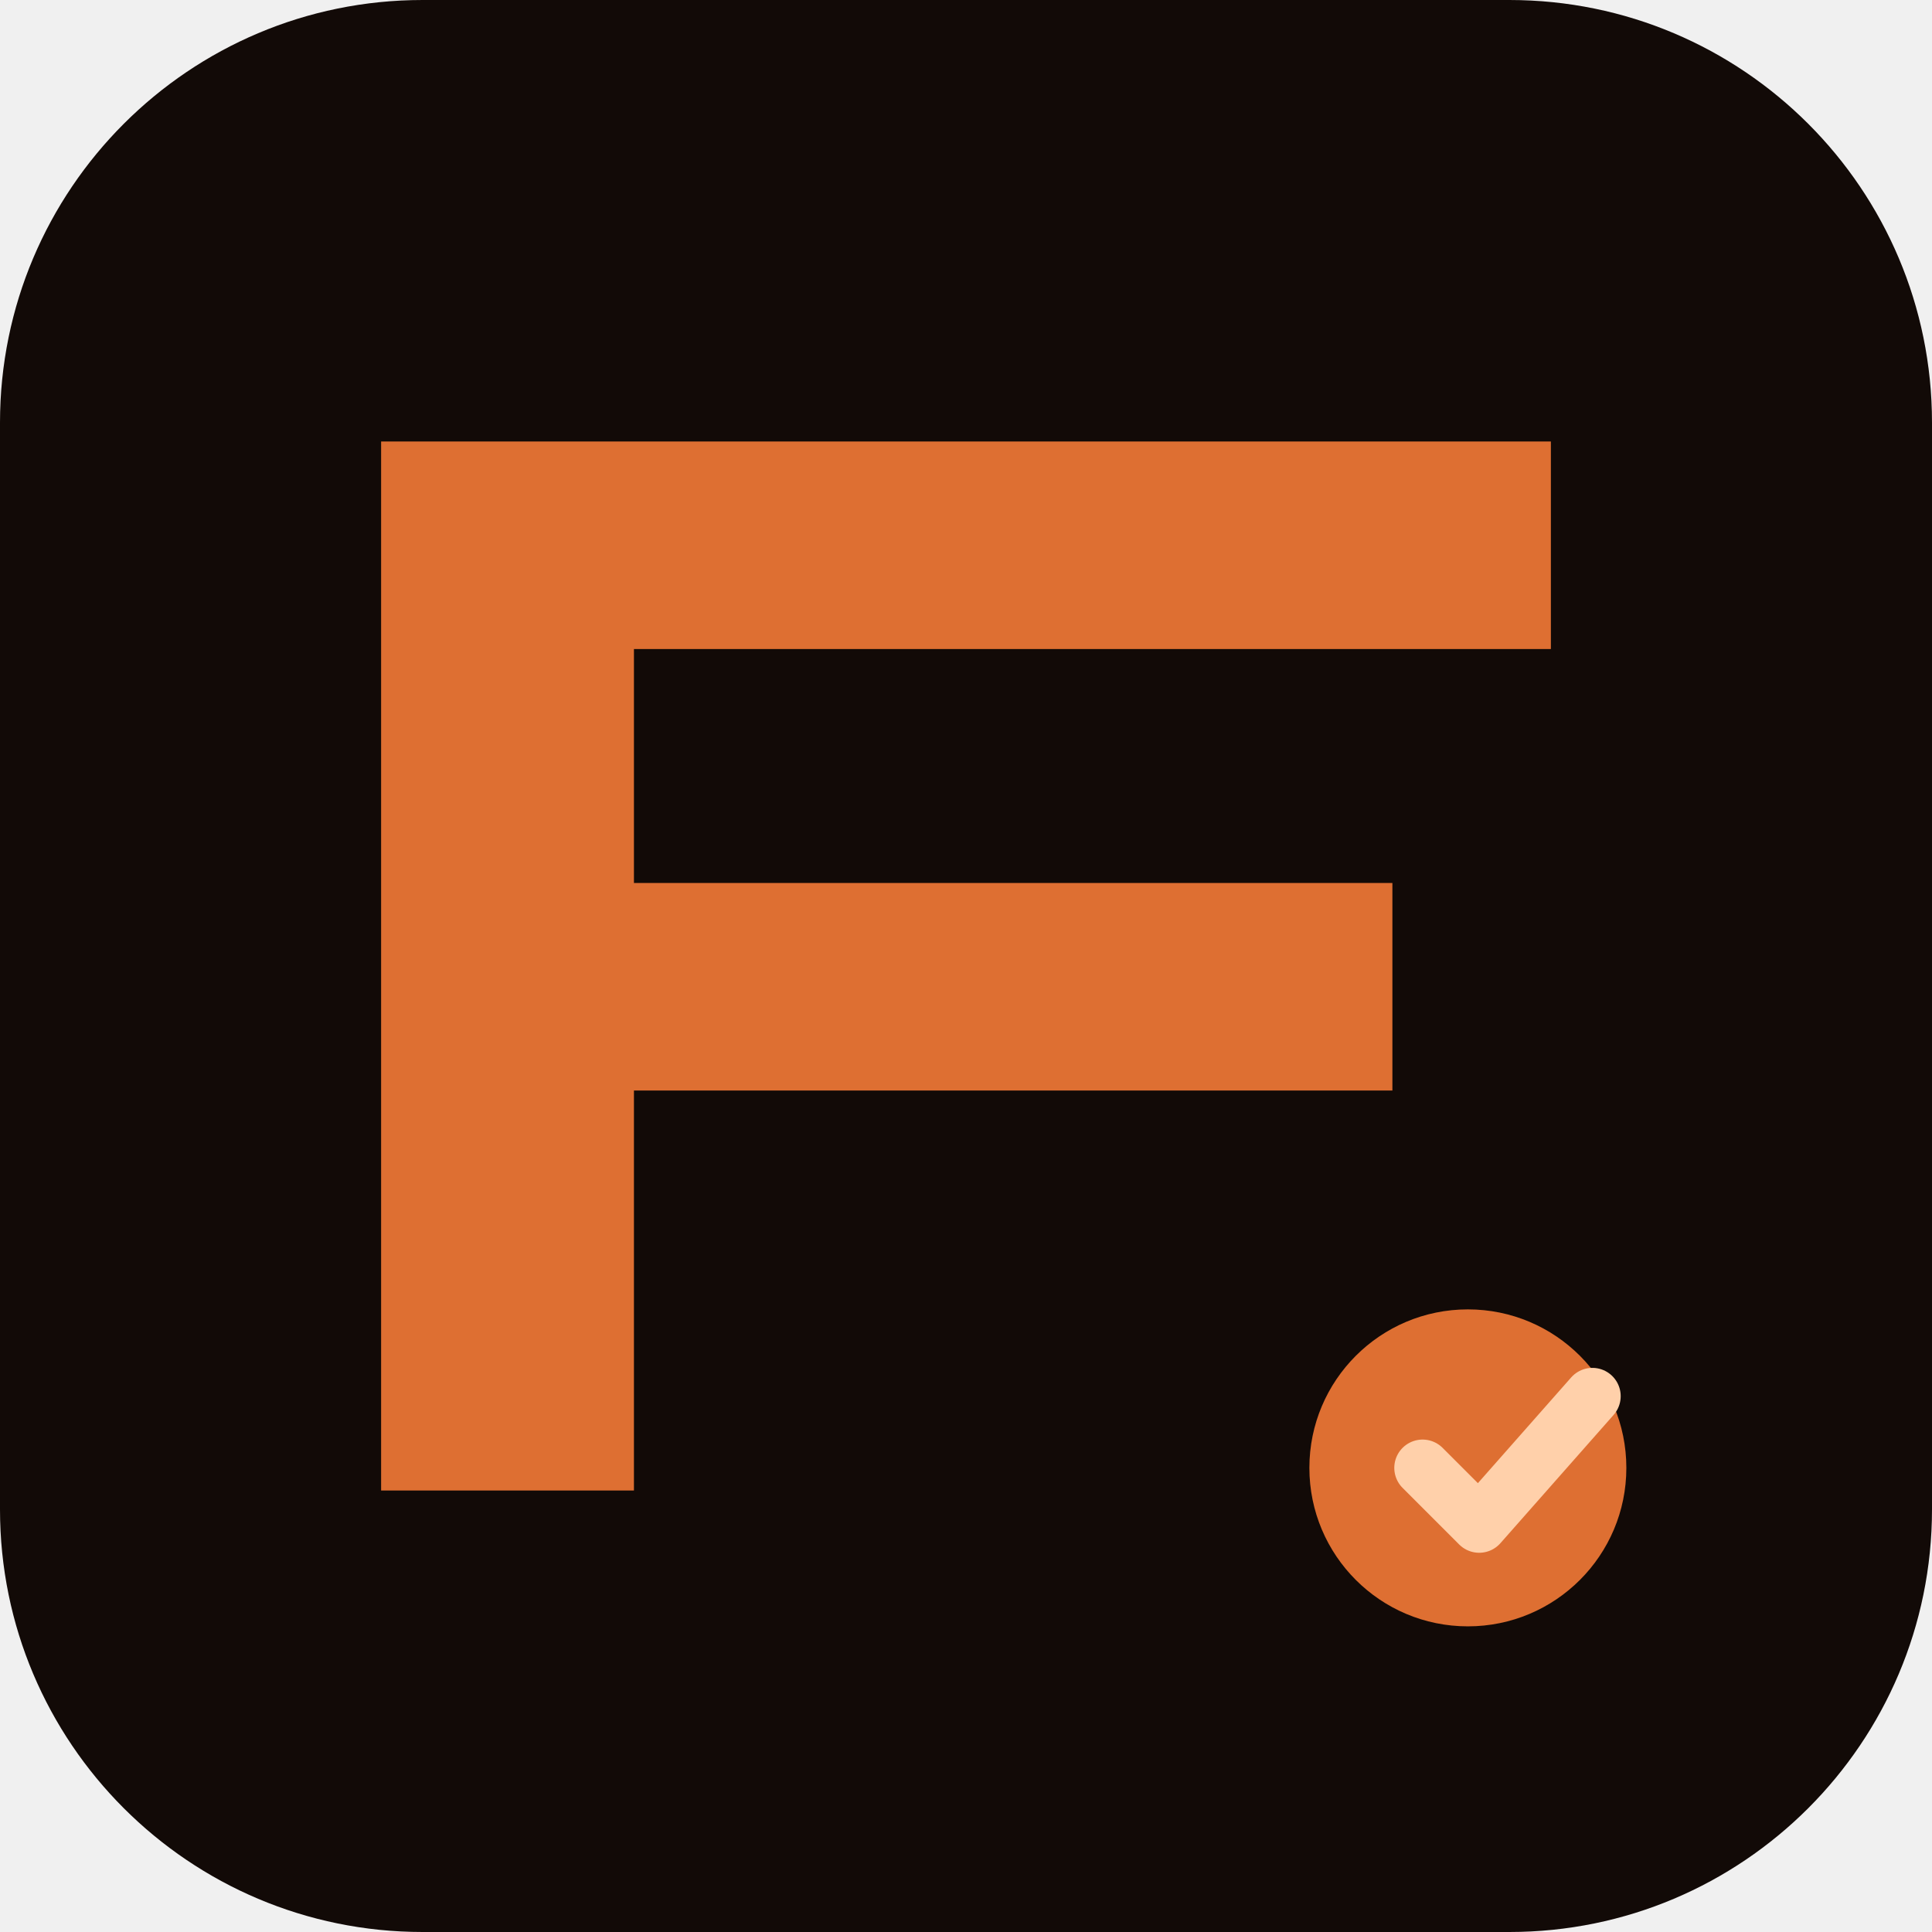
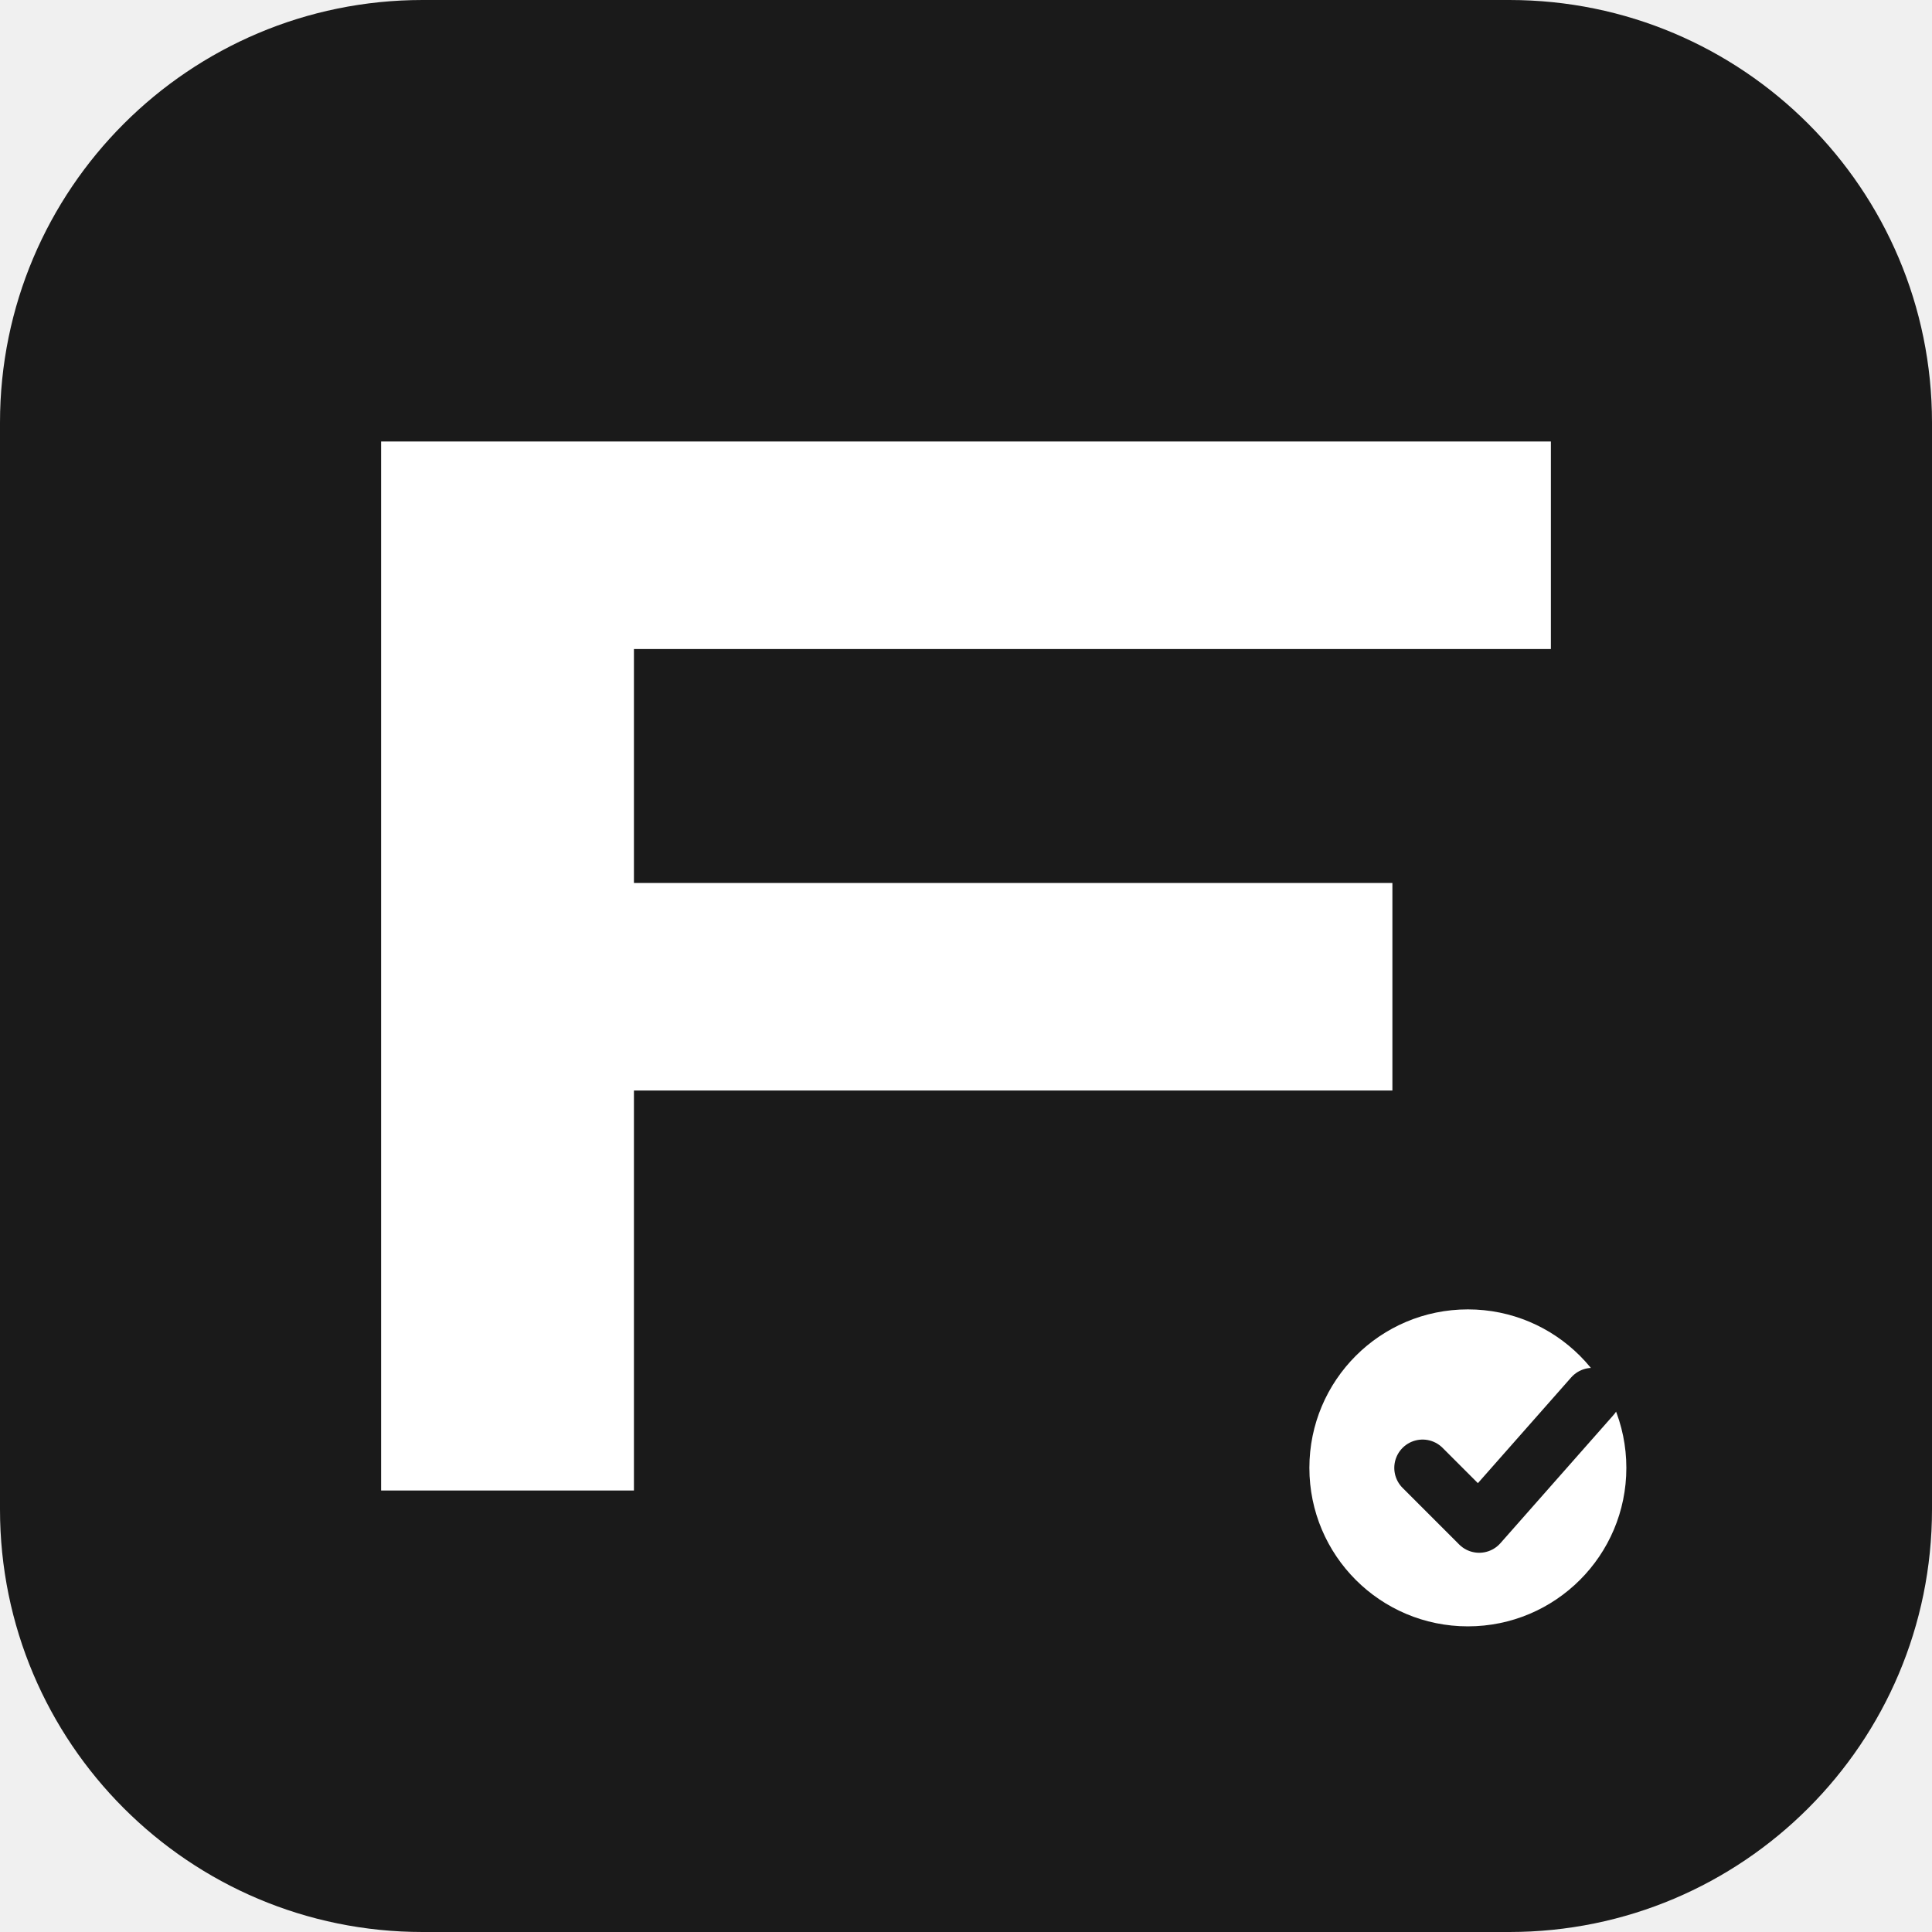
<svg xmlns="http://www.w3.org/2000/svg" viewBox="0 0 512 512">
-   <rect width="512" height="512" rx="112" fill="#120a07" />
-   <path d="M101 117h310v55H168v62h201v55H168v106h-67z" fill="#de6f32" />
-   <circle cx="389" cy="389" r="42" fill="#de6f32" />
-   <path d="m377 389 15 15 30-34" fill="none" stroke="#ffd0aa" stroke-width="15" stroke-linecap="round" stroke-linejoin="round" />
+   <rect width="512" height="512" rx="112" fill="#1a1a1a" />
+   <path d="M101 117h310v55H168v62h201v55H168v106h-67z" fill="#ffffff" />
+   <circle cx="389" cy="389" r="42" fill="#ffffff" />
+   <path d="m377 389 15 15 30-34" fill="none" stroke="#1a1a1a" stroke-width="15" stroke-linecap="round" stroke-linejoin="round" />
</svg>
